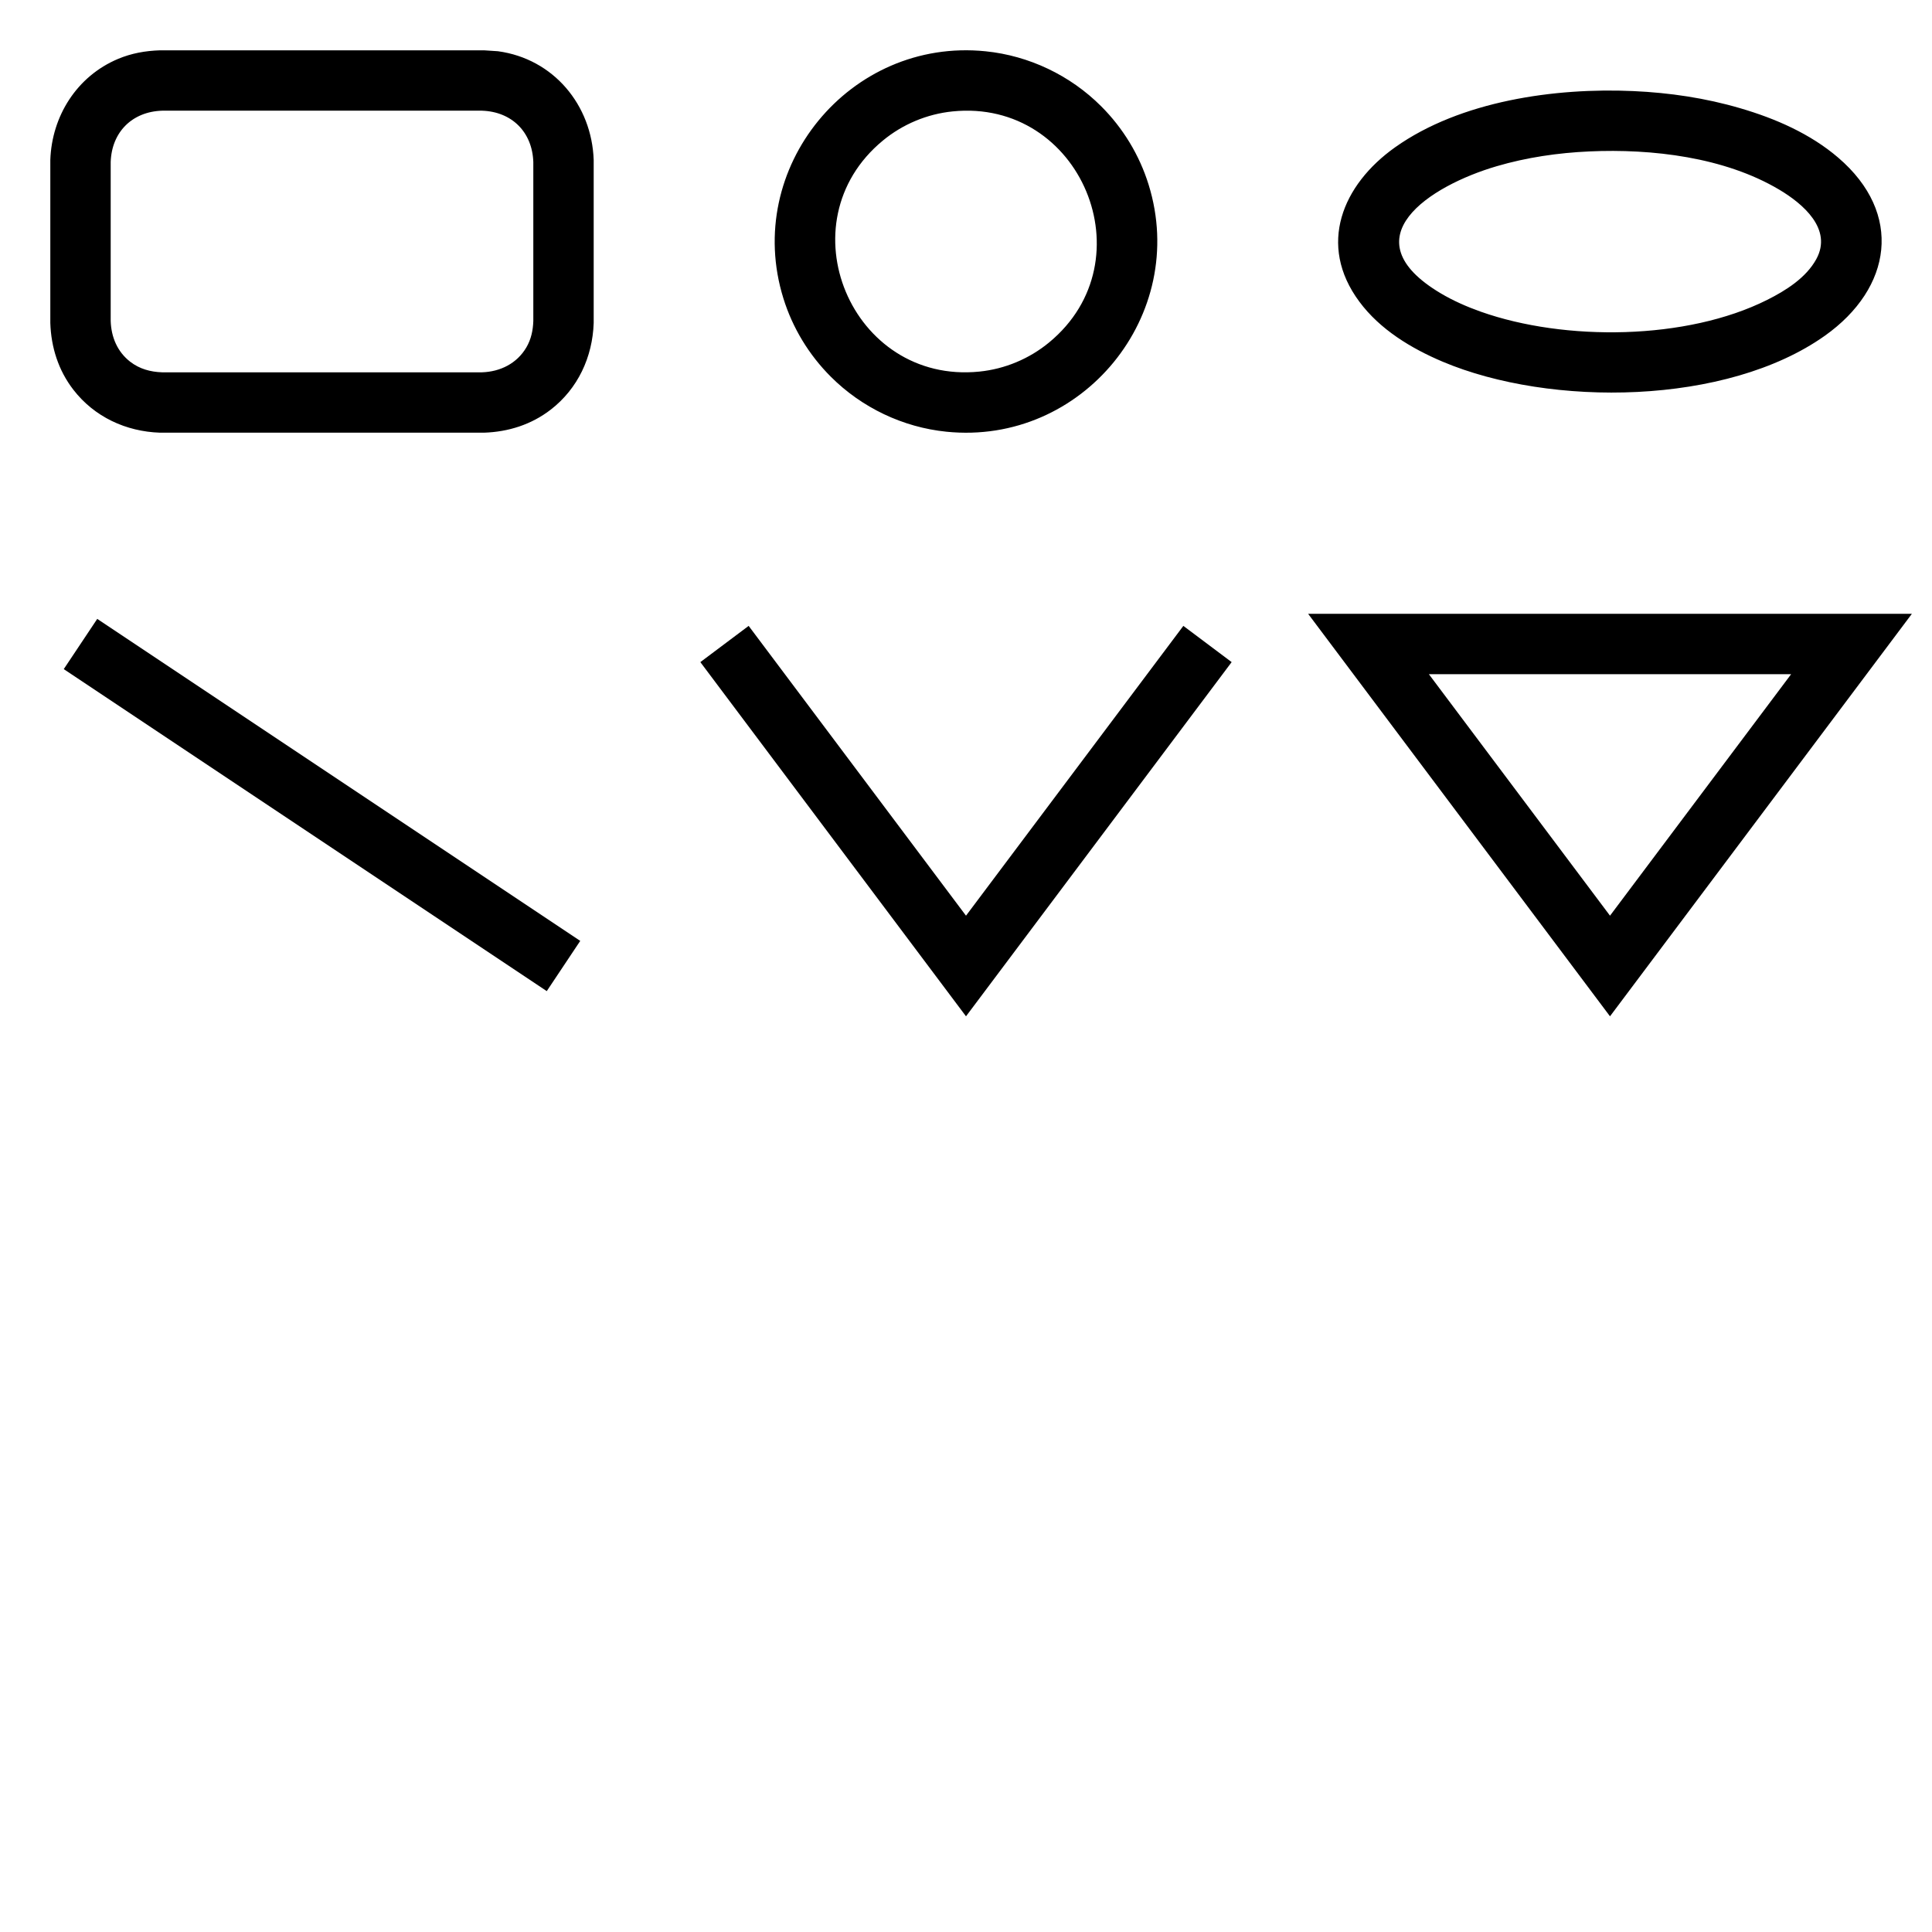
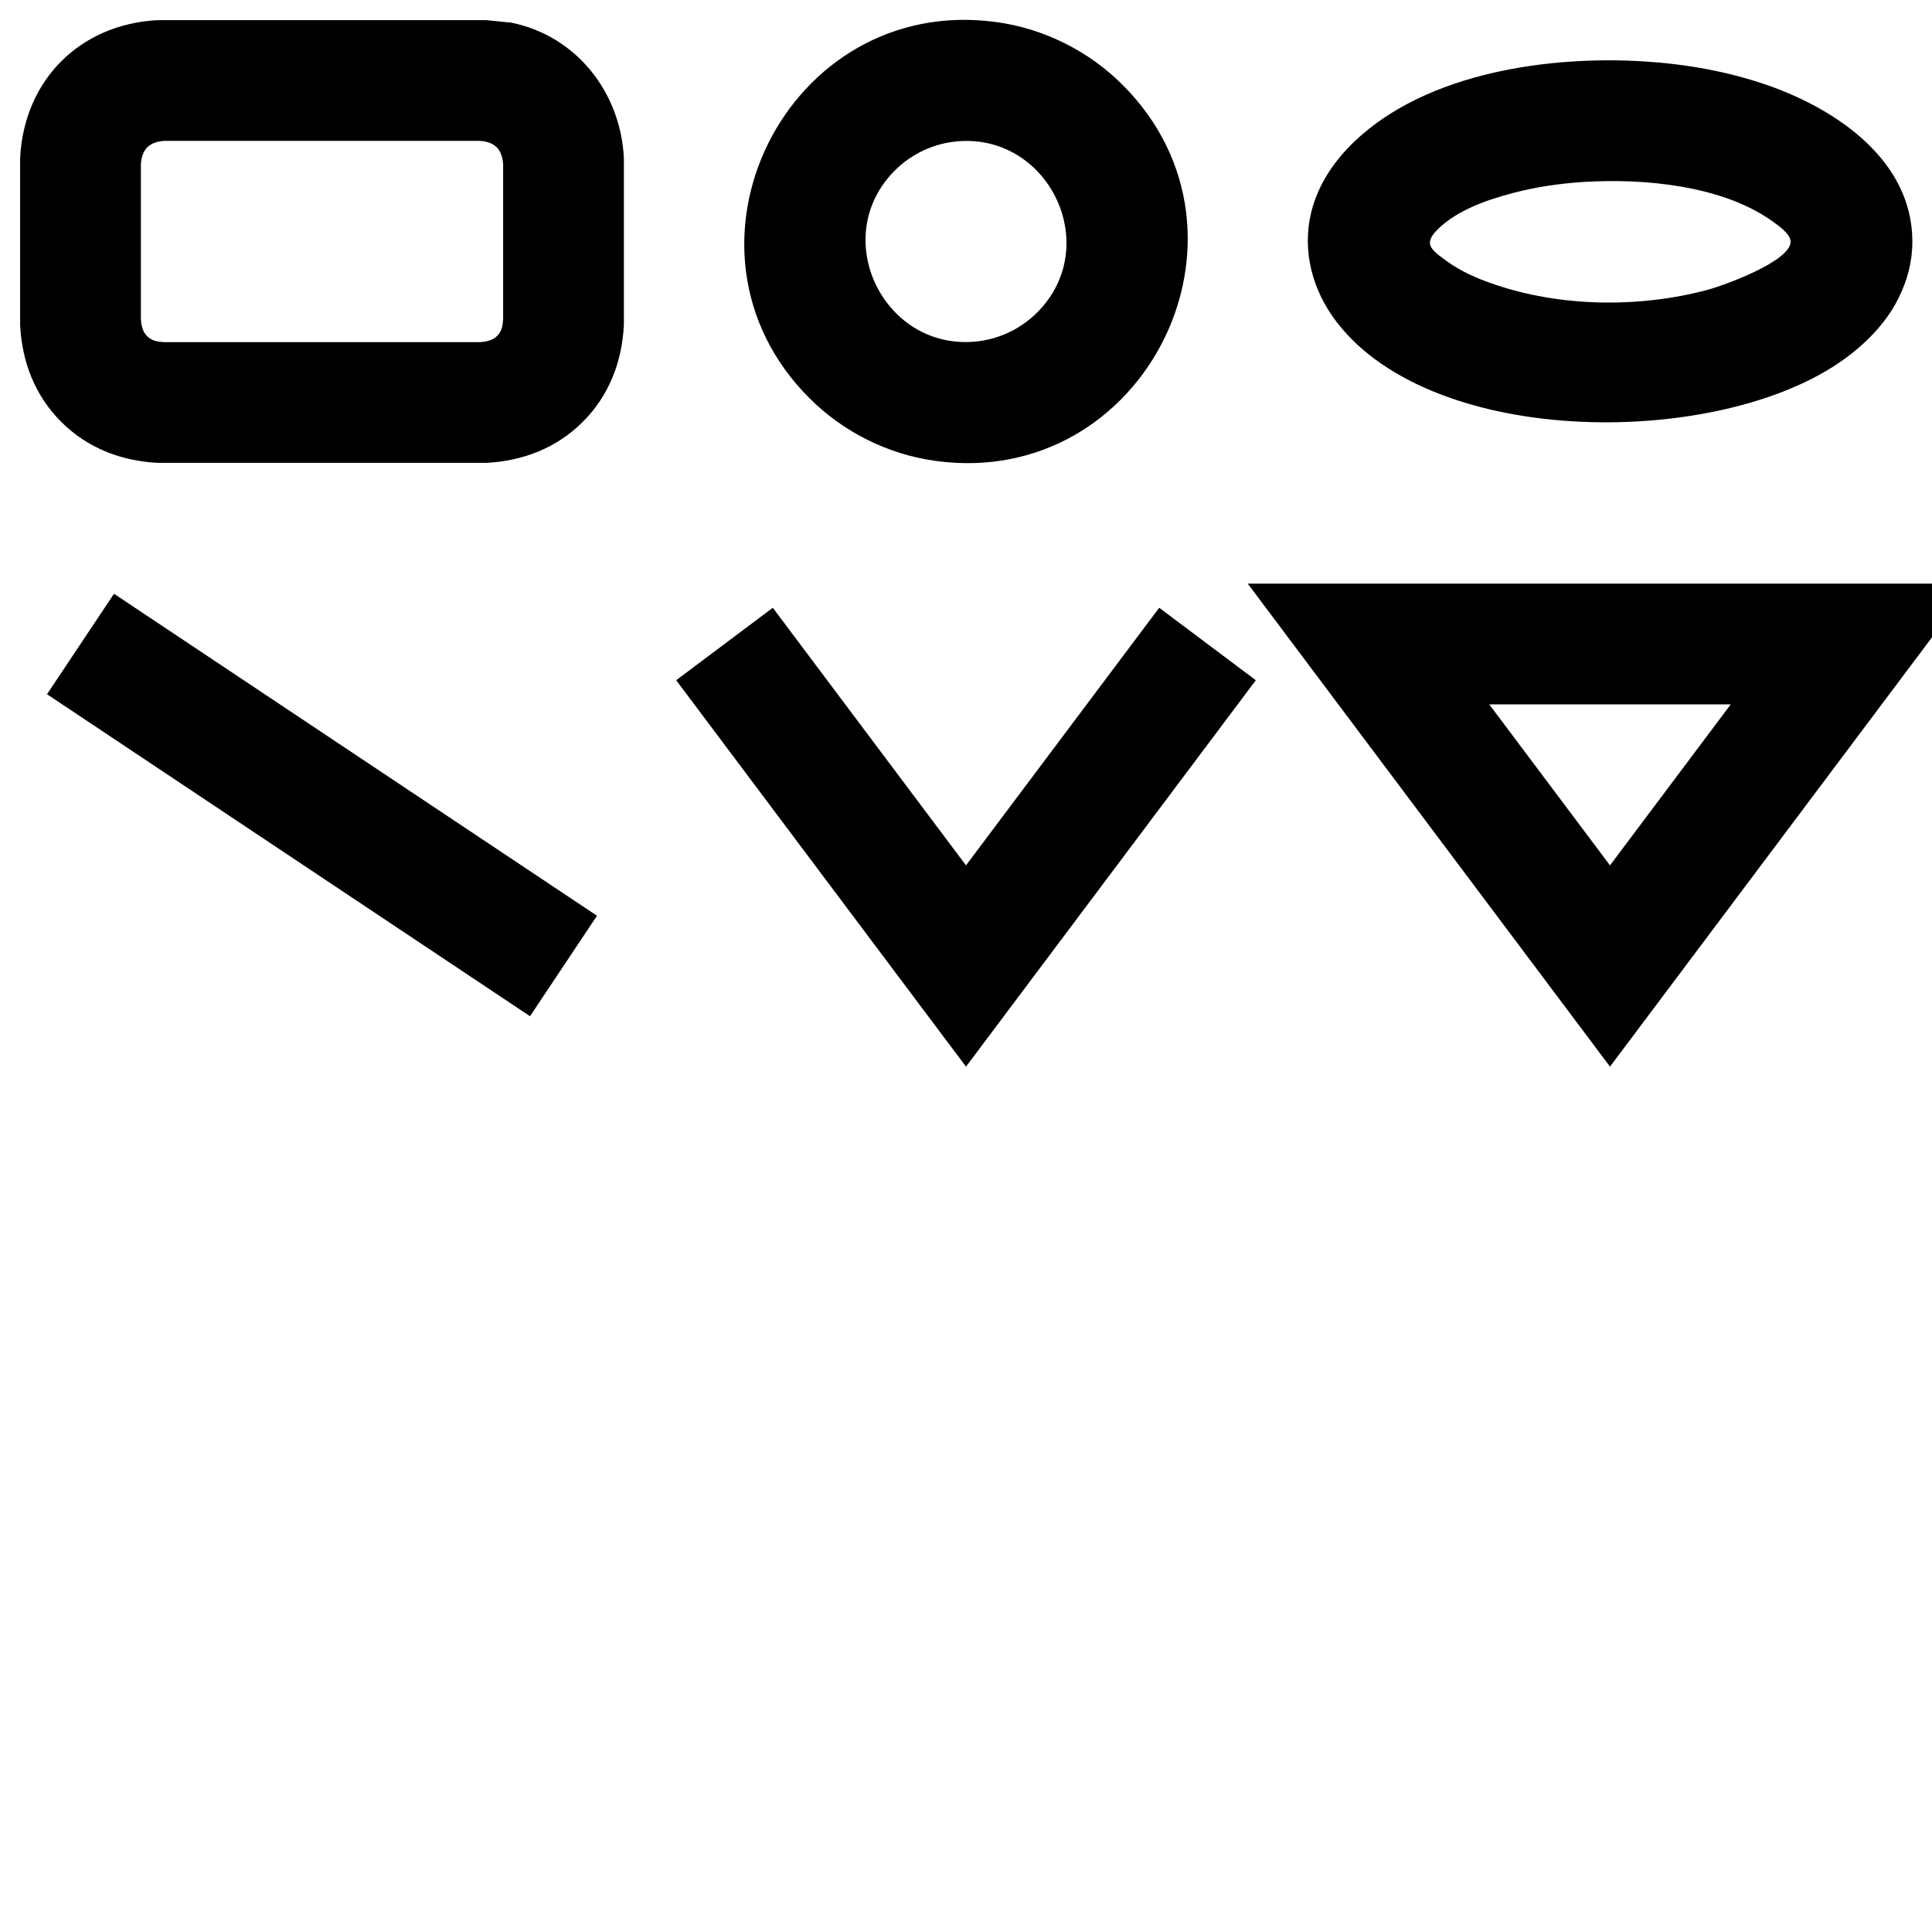
<svg xmlns="http://www.w3.org/2000/svg" viewBox="0 0 48 48" fill="currentColor">
-   <path d="     M40 25.25L32.5 15.25H47.5Z     M35.5 16.75L40 22.75L44.5 16.75Z     M30.6 16.45L24 25.25L17.4 16.45L18.6 15.55L24 22.75L29.4 15.55Z     M14.416 23.376L13.584 24.624L1.584 16.624L2.416 15.376Z     M24.485 1.274C25.566 1.383 26.591 1.872 27.359 2.641C27.902 3.183 28.31 3.855 28.537 4.588C29.544 7.828 26.887 11.068 23.515 10.726C22.434 10.617 21.409 10.128 20.641 9.359C20.098 8.817 19.69 8.145 19.463 7.412C18.456 4.172 21.113 0.932 24.485 1.274Z     M23.667 2.768C23.033 2.832 22.425 3.087 21.934 3.493C19.464 5.531 21.149 9.555 24.333 9.232C24.967 9.168 25.575 8.913 26.066 8.507C28.536 6.469 26.851 2.445 23.667 2.768Z     M12.372 1.273C13.751 1.46 14.704 2.608 14.75 3.975V8.025C14.722 8.87 14.358 9.656 13.682 10.178C13.2 10.55 12.629 10.73 12.025 10.75H3.975C3.13 10.722 2.344 10.358 1.822 9.682C1.45 9.2 1.27 8.629 1.25 8.025V3.975C1.287 2.884 1.909 1.896 2.929 1.465C3.266 1.323 3.611 1.262 3.975 1.25H12.025Z     M4.025 2.75C3.282 2.775 2.775 3.282 2.75 4.025V7.975C2.763 8.374 2.915 8.74 3.237 8.989C3.469 9.167 3.737 9.24 4.025 9.25H11.975C12.429 9.235 12.843 9.031 13.078 8.63C13.197 8.426 13.242 8.208 13.25 7.975V4.025C13.225 3.282 12.718 2.775 11.975 2.75Z     M40.58 2.263C41.478 2.303 42.376 2.436 43.239 2.69C44.108 2.944 44.976 3.322 45.669 3.916C47.292 5.305 47.008 7.157 45.337 8.342C42.898 10.072 38.526 10.119 35.842 8.986C35.06 8.655 34.285 8.187 33.772 7.494C32.726 6.084 33.349 4.59 34.663 3.658C36.287 2.506 38.637 2.175 40.58 2.263Z     M39.488 3.762C38.71 3.797 37.931 3.91 37.183 4.13C35.532 4.614 33.487 5.916 35.795 7.288C36.109 7.474 36.446 7.622 36.79 7.744C38.878 8.483 41.905 8.454 43.906 7.45C44.367 7.219 44.871 6.903 45.126 6.437C45.535 5.689 44.789 5.059 44.205 4.712C42.844 3.903 41.042 3.692 39.488 3.762Z" />
+   <path d="     M40 26.5L31 14.5H49Z     M37 17.5L40 21.5L43 17.5Z     M31.2 16.9L24 26.5L16.8 16.9L19.2 15.1L24 21.5L28.8 15.1Z     M14.832 22.752L13.168 25.248L1.168 17.248L2.832 14.752Z     M24.744 0.547C25.93 0.707 27.046 1.263 27.891 2.109C31.603 5.82 28.452 12.156 23.256 11.453C22.07 11.293 20.954 10.737 20.109 9.891C16.397 6.18 19.548-0.156 24.744 0.547Z     M23.659 3.526C23.122 3.599 22.617 3.852 22.234 4.234C20.553 5.915 21.991 8.791 24.341 8.474C24.878 8.401 25.383 8.148 25.766 7.766C27.447 6.085 26.009 3.209 23.659 3.526Z     M12.704 0.563C14.33 0.894 15.419 2.304 15.5 3.925V8.075C15.454 8.988 15.134 9.826 14.48 10.48C13.826 11.134 12.988 11.454 12.075 11.5H3.925C3.012 11.454 2.174 11.134 1.52 10.48C0.866 9.826 0.546 8.988 0.5 8.075V3.925C0.597 1.988 1.988 0.597 3.925 0.5H12.075Z     M4.075 3.5C3.706 3.528 3.528 3.706 3.5 4.075V7.925C3.515 8.12 3.551 8.293 3.725 8.409C3.835 8.483 3.945 8.49 4.075 8.5H11.925C12.12 8.485 12.293 8.449 12.409 8.275C12.483 8.165 12.49 8.055 12.5 7.925V4.075C12.472 3.706 12.294 3.528 11.925 3.5Z     M40.846 1.526C41.89 1.591 42.935 1.775 43.923 2.12C45.625 2.715 47.512 3.984 47.512 6C47.512 6.503 47.389 6.966 47.165 7.414C46.857 8.03 46.358 8.534 45.804 8.933C42.761 11.127 35.646 11.171 33.21 8.002C32.608 7.218 32.34 6.235 32.58 5.262C32.75 4.574 33.161 3.977 33.671 3.496C35.464 1.804 38.487 1.378 40.846 1.526Z     M39.341 4.521C38.743 4.559 38.146 4.647 37.567 4.801C36.935 4.97 36.217 5.217 35.735 5.683C35.354 6.053 35.532 6.191 35.954 6.495C36.29 6.738 36.678 6.909 37.068 7.045C38.749 7.633 40.719 7.657 42.433 7.199C42.788 7.104 44.463 6.509 44.487 6.014C44.496 5.817 44.171 5.595 44.046 5.505C42.793 4.601 40.83 4.428 39.341 4.521Z" />
</svg>
